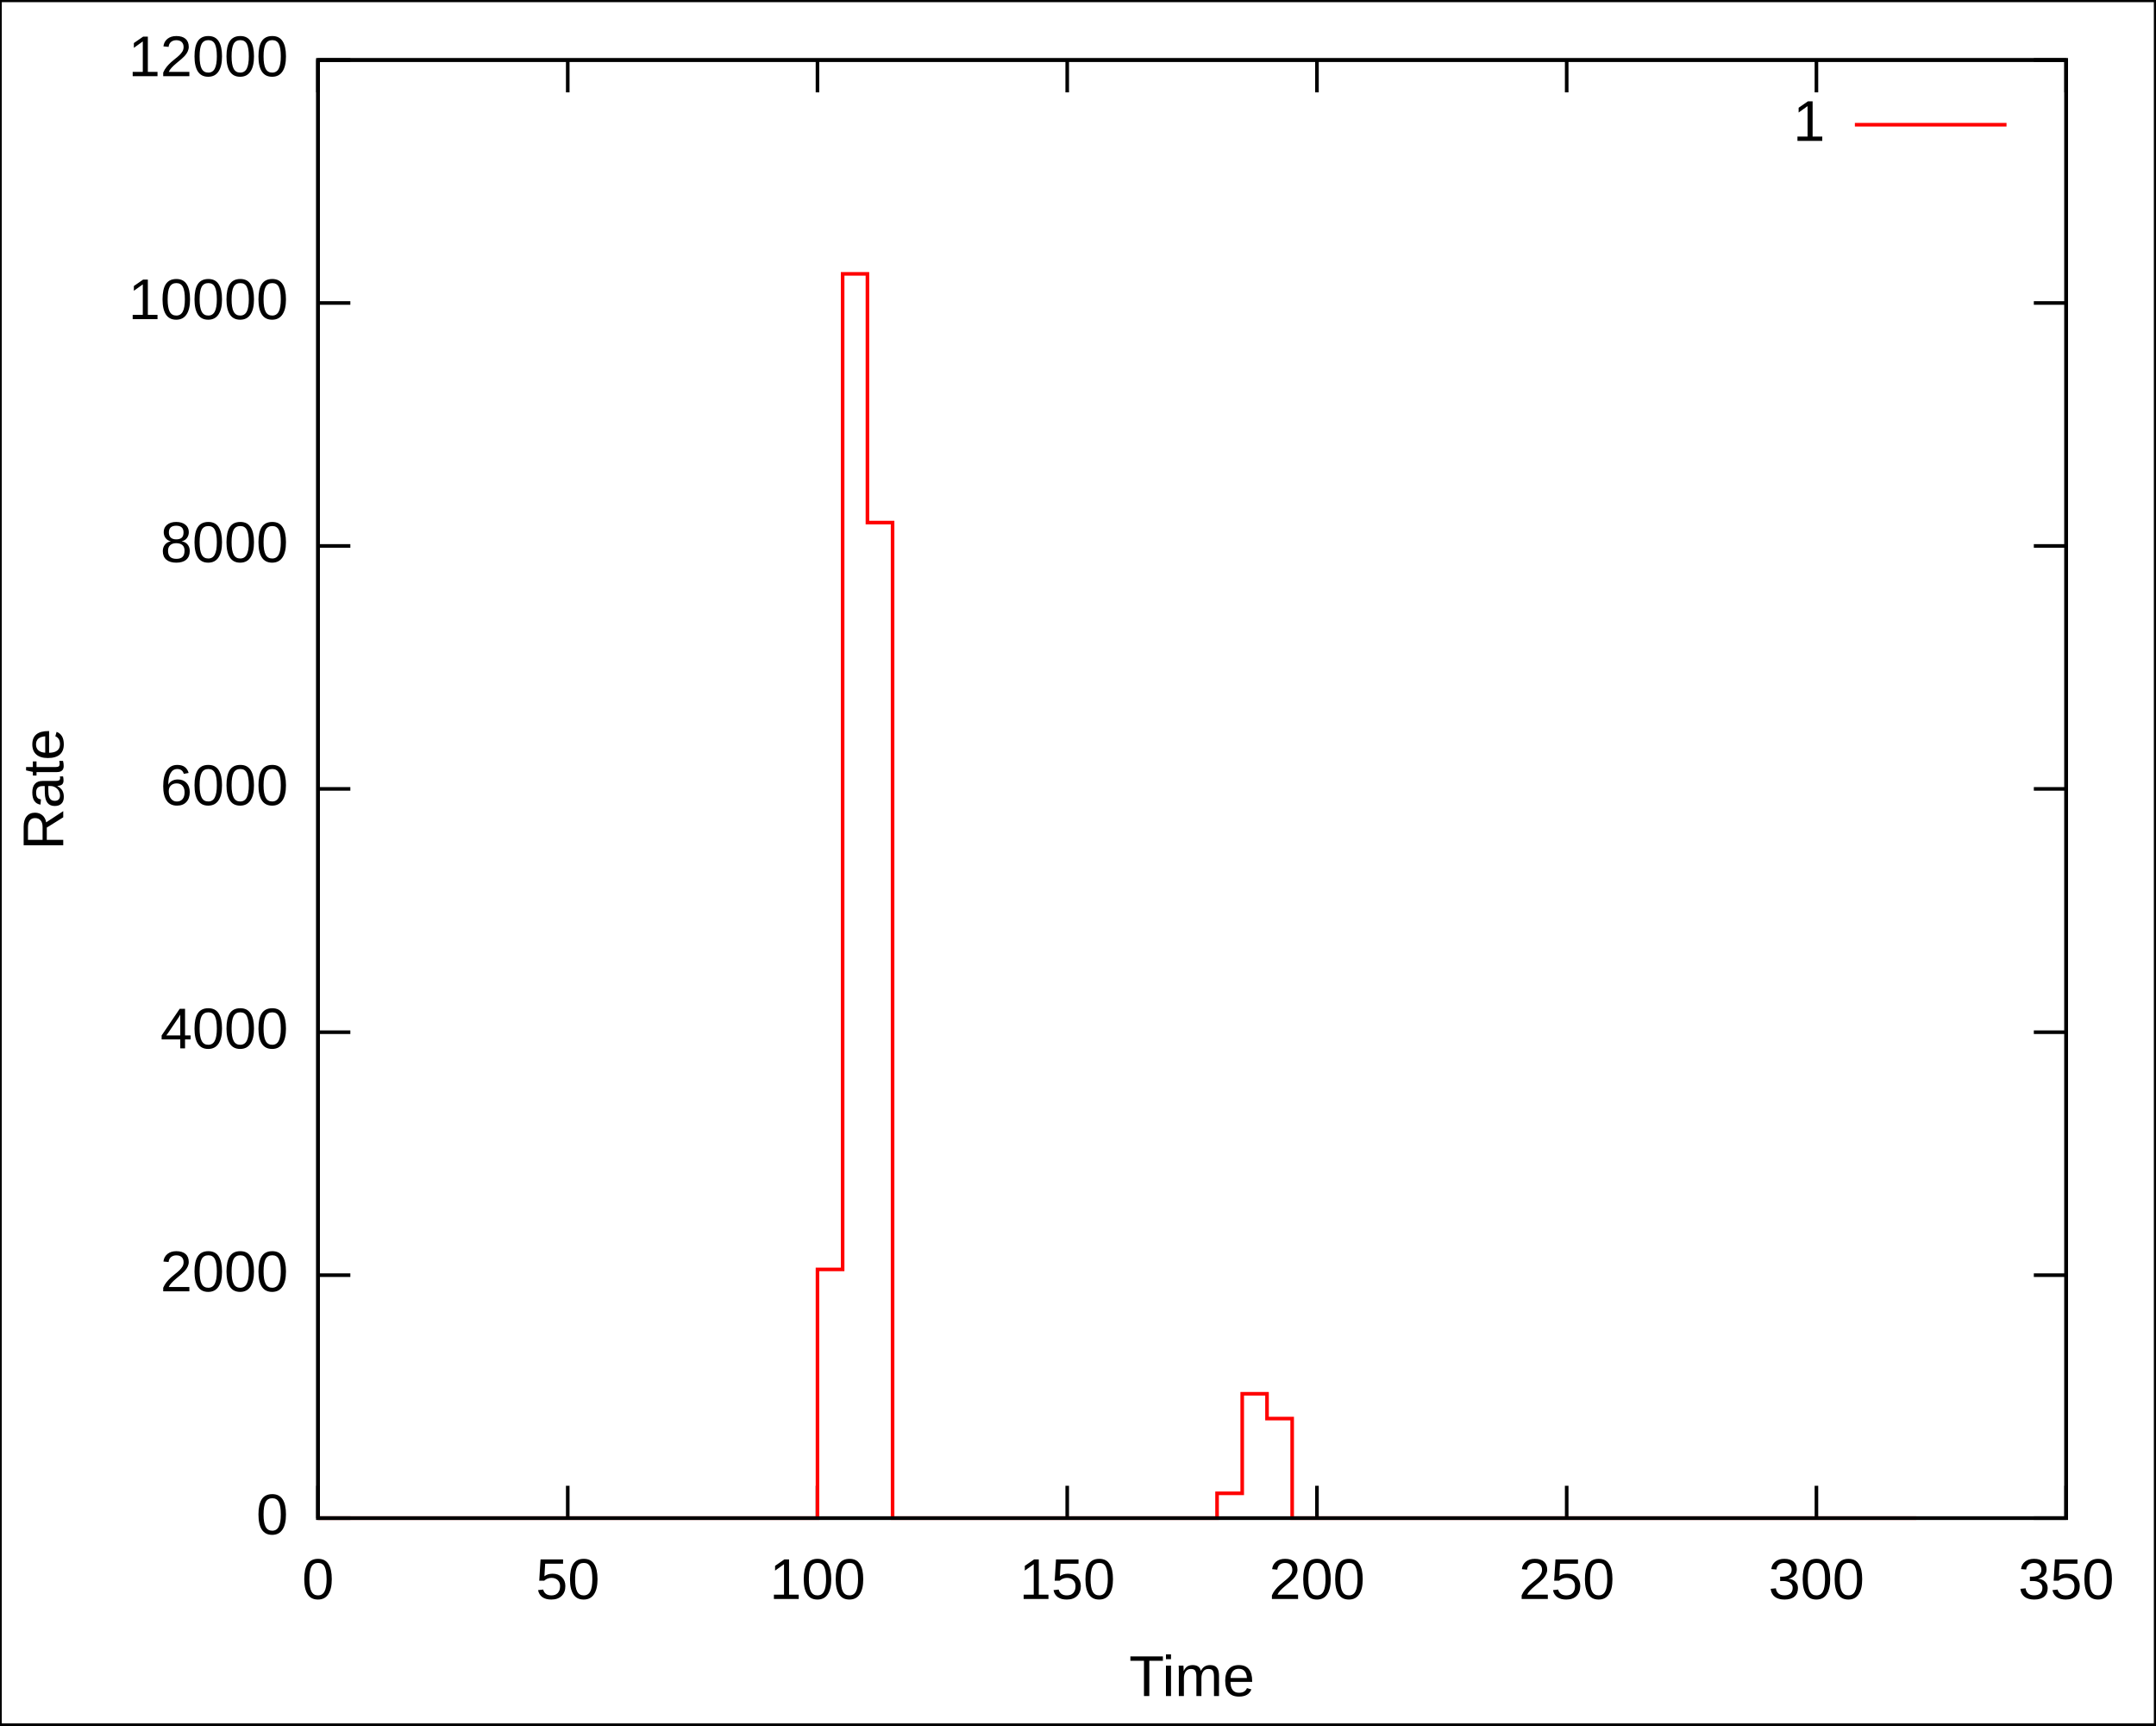
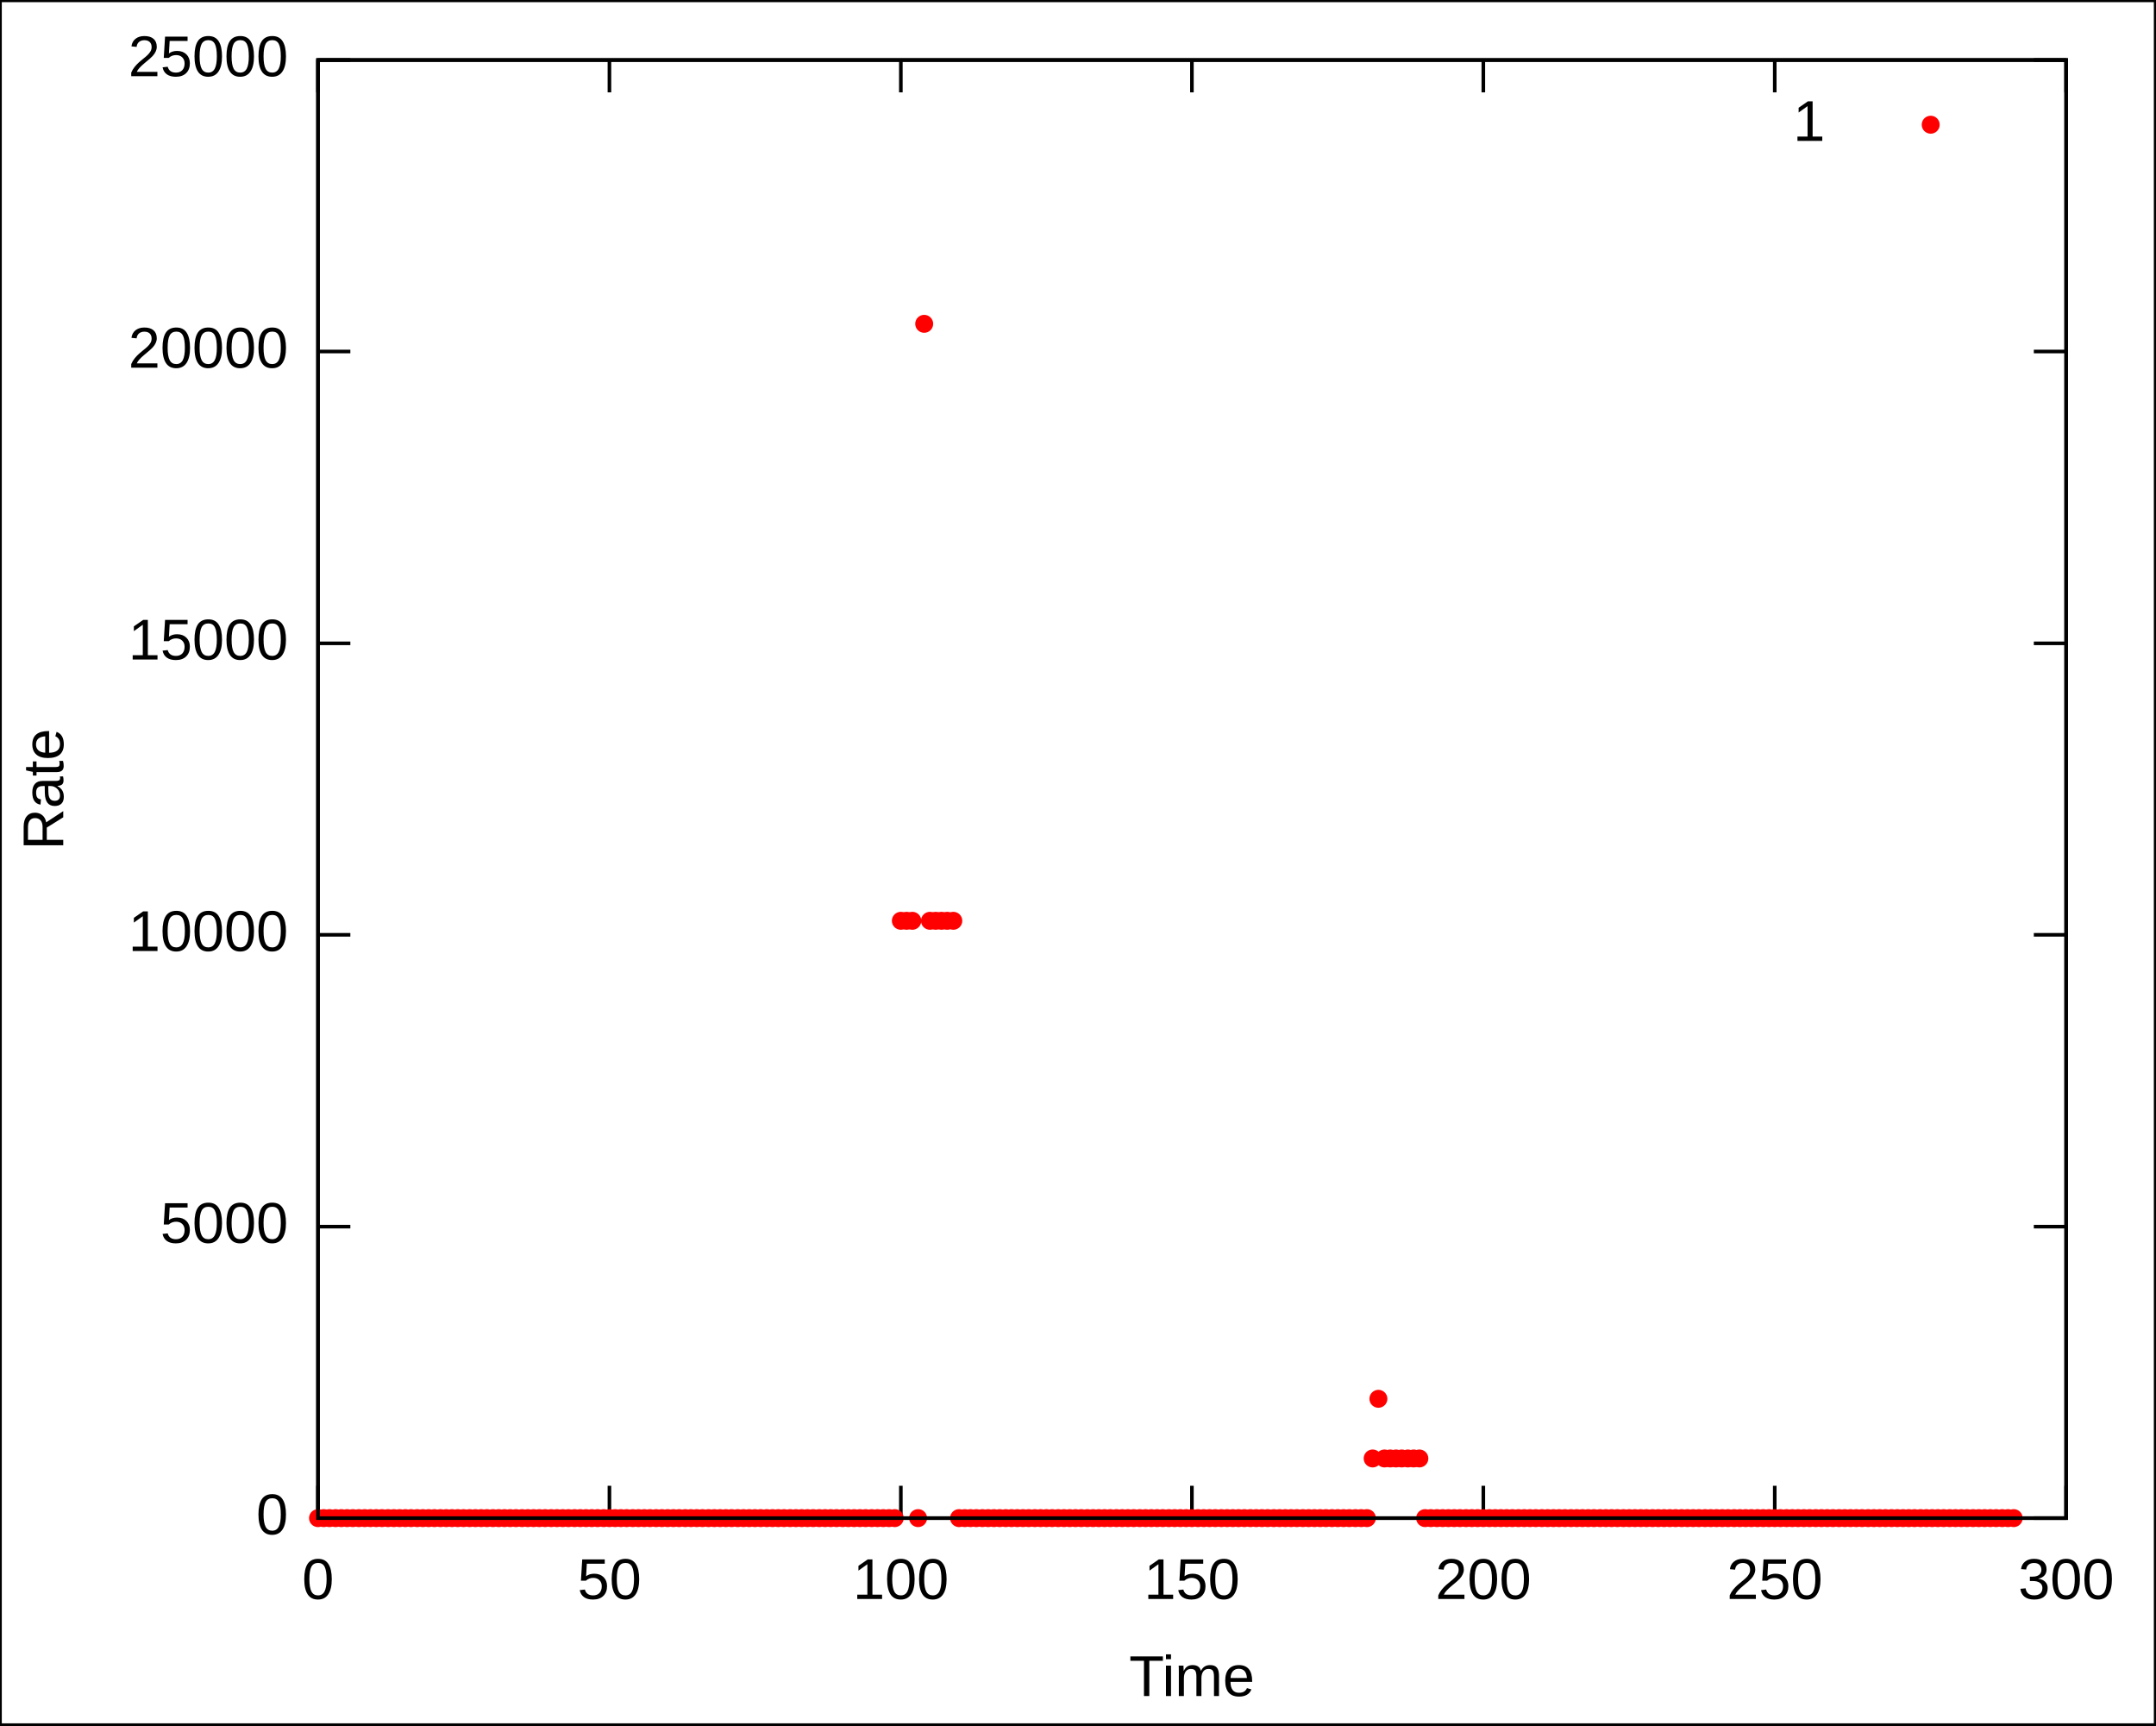
<svg xmlns="http://www.w3.org/2000/svg" xmlns:xlink="http://www.w3.org/1999/xlink" width="600" height="480" viewBox="0 0 600 480">
  <defs>
    <circle id="gpDot" r="0.5" stroke-width="0.5" />
    <path id="gpPt0" stroke-width="0.222" stroke="currentColor" d="M-1,0 h2 M0,-1 v2" />
    <path id="gpPt1" stroke-width="0.222" stroke="currentColor" d="M-1,-1 L1,1 M1,-1 L-1,1" />
    <path id="gpPt2" stroke-width="0.222" stroke="currentColor" d="M-1,0 L1,0 M0,-1 L0,1 M-1,-1 L1,1 M-1,1 L1,-1" />
    <rect id="gpPt3" stroke-width="0.222" stroke="currentColor" x="-1" y="-1" width="2" height="2" />
    <rect id="gpPt4" stroke-width="0.222" stroke="currentColor" fill="currentColor" x="-1" y="-1" width="2" height="2" />
    <circle id="gpPt5" stroke-width="0.222" stroke="currentColor" cx="0" cy="0" r="1" />
    <use xlink:href="#gpPt5" id="gpPt6" fill="currentColor" stroke="none" />
    <path id="gpPt7" stroke-width="0.222" stroke="currentColor" d="M0,-1.33 L-1.33,0.67 L1.33,0.67 z" />
    <use xlink:href="#gpPt7" id="gpPt8" fill="currentColor" stroke="none" />
    <use xlink:href="#gpPt7" id="gpPt9" stroke="currentColor" transform="rotate(180)" />
    <use xlink:href="#gpPt9" id="gpPt10" fill="currentColor" stroke="none" />
    <use xlink:href="#gpPt3" id="gpPt11" stroke="currentColor" transform="rotate(45)" />
    <use xlink:href="#gpPt11" id="gpPt12" fill="currentColor" stroke="none" />
  </defs>
  <g style="fill:none; color:white; stroke:currentColor; stroke-width:1.00; stroke-linecap:butt; stroke-linejoin:miter">
</g>
  <g style="fill:none; color:black; stroke:currentColor; stroke-width:1.00; stroke-linecap:butt; stroke-linejoin:miter">
    <g style="stroke:none; shape-rendering:crispEdges">
      <polygon fill="rgb(255, 255, 255)" points="0.0,480.0 599.9,480.0 599.9,0.1 0.0,0.1 " />
    </g>
    <path stroke="black" d="M0.0,480.0 L0.0,0.1 L599.9,0.1 L599.9,480.0 L0.0,480.0 M88.5,422.4 L97.5,422.4 M575.0,422.4    L566.0,422.4 " />
    <g transform="translate(80.2,426.9)" style="stroke:none; fill:black; font-family:Arial; font-size:12.00pt; text-anchor:end">
      <text> 0</text>
    </g>
-     <path d="M88.5,354.8 L97.5,354.8 M575.0,354.8 L566.0,354.8 " />
-     <g transform="translate(80.2,359.3)" style="stroke:none; fill:black; font-family:Arial; font-size:12.00pt; text-anchor:end">
-       <text> 2000</text>
-     </g>
-     <path d="M88.5,287.2 L97.5,287.2 M575.0,287.2 L566.0,287.2 " />
-     <g transform="translate(80.2,291.7)" style="stroke:none; fill:black; font-family:Arial; font-size:12.00pt; text-anchor:end">
-       <text> 4000</text>
-     </g>
-     <path d="M88.5,219.5 L97.5,219.5 M575.0,219.5 L566.0,219.5 " />
-     <g transform="translate(80.2,224.0)" style="stroke:none; fill:black; font-family:Arial; font-size:12.00pt; text-anchor:end">
-       <text> 6000</text>
-     </g>
-     <path d="M88.5,151.9 L97.5,151.9 M575.0,151.9 L566.0,151.9 " />
-     <g transform="translate(80.2,156.4)" style="stroke:none; fill:black; font-family:Arial; font-size:12.00pt; text-anchor:end">
-       <text> 8000</text>
-     </g>
-     <path d="M88.5,84.3 L97.5,84.3 M575.0,84.3 L566.0,84.3 " />
-     <g transform="translate(80.2,88.8)" style="stroke:none; fill:black; font-family:Arial; font-size:12.00pt; text-anchor:end">
+     <path d="M88.5,341.3 L97.5,341.3 M575.0,341.3 L566.0,341.3 " />
+     <g transform="translate(80.2,345.8)" style="stroke:none; fill:black; font-family:Arial; font-size:12.00pt; text-anchor:end">
+       <text> 5000</text>
+     </g>
+     <path d="M88.5,260.1 L97.5,260.1 M575.0,260.1 L566.0,260.1 " />
+     <g transform="translate(80.2,264.6)" style="stroke:none; fill:black; font-family:Arial; font-size:12.00pt; text-anchor:end">
      <text> 10000</text>
+     </g>
+     <path d="M88.5,179.0 L97.5,179.0 M575.0,179.0 L566.0,179.0 " />
+     <g transform="translate(80.2,183.5)" style="stroke:none; fill:black; font-family:Arial; font-size:12.00pt; text-anchor:end">
+       <text> 15000</text>
+     </g>
+     <path d="M88.5,97.8 L97.5,97.8 M575.0,97.8 L566.0,97.8 " />
+     <g transform="translate(80.2,102.3)" style="stroke:none; fill:black; font-family:Arial; font-size:12.00pt; text-anchor:end">
+       <text> 20000</text>
    </g>
    <path d="M88.5,16.7 L97.5,16.7 M575.0,16.7 L566.0,16.7 " />
    <g transform="translate(80.2,21.2)" style="stroke:none; fill:black; font-family:Arial; font-size:12.00pt; text-anchor:end">
-       <text> 12000</text>
+       <text> 25000</text>
    </g>
    <path d="M88.5,422.4 L88.5,413.4 M88.5,16.7 L88.5,25.7 " />
    <g transform="translate(88.5,444.9)" style="stroke:none; fill:black; font-family:Arial; font-size:12.00pt; text-anchor:middle">
      <text> 0</text>
    </g>
-     <path d="M158.0,422.4 L158.0,413.4 M158.0,16.7 L158.0,25.7 " />
-     <g transform="translate(158.0,444.9)" style="stroke:none; fill:black; font-family:Arial; font-size:12.00pt; text-anchor:middle">
+     <path d="M169.6,422.4 L169.6,413.4 M169.6,16.7 L169.6,25.7 " />
+     <g transform="translate(169.6,444.9)" style="stroke:none; fill:black; font-family:Arial; font-size:12.00pt; text-anchor:middle">
      <text> 50</text>
    </g>
-     <path d="M227.5,422.4 L227.5,413.4 M227.5,16.7 L227.5,25.7 " />
-     <g transform="translate(227.5,444.9)" style="stroke:none; fill:black; font-family:Arial; font-size:12.00pt; text-anchor:middle">
+     <path d="M250.7,422.4 L250.7,413.4 M250.7,16.7 L250.7,25.7 " />
+     <g transform="translate(250.7,444.9)" style="stroke:none; fill:black; font-family:Arial; font-size:12.00pt; text-anchor:middle">
      <text> 100</text>
    </g>
-     <path d="M297.0,422.4 L297.0,413.4 M297.0,16.7 L297.0,25.7 " />
-     <g transform="translate(297.0,444.9)" style="stroke:none; fill:black; font-family:Arial; font-size:12.00pt; text-anchor:middle">
+     <path d="M331.7,422.4 L331.7,413.4 M331.7,16.7 L331.7,25.7 " />
+     <g transform="translate(331.7,444.9)" style="stroke:none; fill:black; font-family:Arial; font-size:12.00pt; text-anchor:middle">
      <text> 150</text>
    </g>
-     <path d="M366.5,422.4 L366.5,413.4 M366.5,16.7 L366.5,25.7 " />
-     <g transform="translate(366.5,444.9)" style="stroke:none; fill:black; font-family:Arial; font-size:12.00pt; text-anchor:middle">
+     <path d="M412.8,422.4 L412.8,413.4 M412.8,16.7 L412.8,25.7 " />
+     <g transform="translate(412.8,444.9)" style="stroke:none; fill:black; font-family:Arial; font-size:12.00pt; text-anchor:middle">
      <text> 200</text>
    </g>
-     <path d="M436.0,422.4 L436.0,413.4 M436.0,16.7 L436.0,25.7 " />
-     <g transform="translate(436.0,444.9)" style="stroke:none; fill:black; font-family:Arial; font-size:12.00pt; text-anchor:middle">
+     <path d="M493.9,422.4 L493.9,413.4 M493.9,16.7 L493.9,25.7 " />
+     <g transform="translate(493.9,444.9)" style="stroke:none; fill:black; font-family:Arial; font-size:12.00pt; text-anchor:middle">
      <text> 250</text>
-     </g>
-     <path d="M505.5,422.4 L505.5,413.4 M505.5,16.7 L505.5,25.7 " />
-     <g transform="translate(505.5,444.9)" style="stroke:none; fill:black; font-family:Arial; font-size:12.00pt; text-anchor:middle">
-       <text> 300</text>
    </g>
    <path d="M575.0,422.4 L575.0,413.4 M575.0,16.7 L575.0,25.7 " />
    <g transform="translate(575.0,444.9)" style="stroke:none; fill:black; font-family:Arial; font-size:12.00pt; text-anchor:middle">
-       <text> 350</text>
+       <text> 300</text>
    </g>
    <path d="M88.5,16.7 L88.5,422.4 L575.0,422.4 L575.0,16.7 L88.5,16.7 Z " />
    <g transform="translate(17.6,219.6) rotate(270)" style="stroke:none; fill:black; font-family:Arial; font-size:12.00pt; text-anchor:middle">
      <text>Rate</text>
    </g>
    <g transform="translate(331.7,471.9)" style="stroke:none; fill:black; font-family:Arial; font-size:12.00pt; text-anchor:middle">
      <text>Time</text>
    </g>
  </g>
  <a xlink:title="Plot #1">
    <g style="fill:none; color:red; stroke:currentColor; stroke-width:1.00; stroke-linecap:butt; stroke-linejoin:miter">
      <g transform="translate(507.9,39.2)" style="stroke:none; fill:black; font-family:Arial; font-size:12.00pt; text-anchor:end">
        <text>1</text>
      </g>
-       <path d="M516.2,34.7 L558.4,34.7 M88.5,422.4 L95.5,422.4 L102.4,422.4 L109.4,422.4 L116.3,422.4 L123.3,422.4    L130.2,422.4 L137.2,422.4 L144.1,422.4 L151.1,422.4 L158.0,422.4 L165.0,422.4 L171.9,422.4 L178.9,422.4    L185.8,422.4 L192.8,422.4 L199.7,422.4 L206.7,422.4 L213.6,422.4 L220.6,422.4 L227.5,422.4 L227.5,353.2    L234.5,353.2 L234.5,76.2 L241.4,76.2 L241.4,145.4 L248.4,145.4 L248.4,422.4 L255.3,422.4 L262.3,422.4    L269.2,422.4 L276.2,422.4 L283.1,422.4 L290.1,422.4 L297.0,422.4 L304.0,422.4 L310.9,422.4 L317.9,422.4    L324.8,422.4 L331.8,422.4 L338.7,422.4 L338.7,415.5 L345.7,415.5 L345.7,387.8 L352.6,387.8 L352.6,394.7    L359.6,394.7 L359.6,422.4 L366.5,422.4 L373.5,422.4 L380.4,422.4 L387.4,422.4 L394.3,422.4 L401.3,422.4    L408.2,422.4 L415.2,422.4 L422.1,422.4 L429.1,422.4 L436.0,422.4 L443.0,422.4 L449.9,422.4 L456.9,422.4    L463.8,422.4 L470.8,422.4 L477.7,422.4 L484.7,422.4 L491.6,422.4 L498.6,422.4 L505.5,422.4 L512.5,422.4    L519.4,422.4 L526.4,422.4 L533.3,422.4 " />
+       <use xlink:href="#gpPt6" transform="translate(88.5,422.4) scale(2.25)" />
+       <use xlink:href="#gpPt6" transform="translate(90.1,422.4) scale(2.25)" />
+       <use xlink:href="#gpPt6" transform="translate(91.7,422.4) scale(2.25)" />
+       <use xlink:href="#gpPt6" transform="translate(93.4,422.4) scale(2.25)" />
+       <use xlink:href="#gpPt6" transform="translate(95.0,422.4) scale(2.25)" />
+       <use xlink:href="#gpPt6" transform="translate(96.6,422.4) scale(2.25)" />
+       <use xlink:href="#gpPt6" transform="translate(98.2,422.4) scale(2.25)" />
+       <use xlink:href="#gpPt6" transform="translate(99.9,422.4) scale(2.25)" />
+       <use xlink:href="#gpPt6" transform="translate(101.5,422.4) scale(2.25)" />
+       <use xlink:href="#gpPt6" transform="translate(103.1,422.4) scale(2.25)" />
+       <use xlink:href="#gpPt6" transform="translate(104.7,422.4) scale(2.25)" />
+       <use xlink:href="#gpPt6" transform="translate(106.3,422.4) scale(2.25)" />
+       <use xlink:href="#gpPt6" transform="translate(108.0,422.4) scale(2.25)" />
+       <use xlink:href="#gpPt6" transform="translate(109.6,422.4) scale(2.25)" />
+       <use xlink:href="#gpPt6" transform="translate(111.2,422.4) scale(2.25)" />
+       <use xlink:href="#gpPt6" transform="translate(112.8,422.4) scale(2.25)" />
+       <use xlink:href="#gpPt6" transform="translate(114.4,422.4) scale(2.25)" />
+       <use xlink:href="#gpPt6" transform="translate(116.1,422.4) scale(2.25)" />
+       <use xlink:href="#gpPt6" transform="translate(117.7,422.4) scale(2.25)" />
+       <use xlink:href="#gpPt6" transform="translate(119.3,422.4) scale(2.25)" />
+       <use xlink:href="#gpPt6" transform="translate(120.9,422.4) scale(2.25)" />
+       <use xlink:href="#gpPt6" transform="translate(122.6,422.4) scale(2.25)" />
+       <use xlink:href="#gpPt6" transform="translate(124.2,422.4) scale(2.25)" />
+       <use xlink:href="#gpPt6" transform="translate(125.8,422.4) scale(2.25)" />
+       <use xlink:href="#gpPt6" transform="translate(127.4,422.4) scale(2.25)" />
+       <use xlink:href="#gpPt6" transform="translate(129.0,422.4) scale(2.25)" />
+       <use xlink:href="#gpPt6" transform="translate(130.7,422.4) scale(2.25)" />
+       <use xlink:href="#gpPt6" transform="translate(132.3,422.4) scale(2.25)" />
+       <use xlink:href="#gpPt6" transform="translate(133.9,422.4) scale(2.25)" />
+       <use xlink:href="#gpPt6" transform="translate(135.5,422.4) scale(2.25)" />
+       <use xlink:href="#gpPt6" transform="translate(137.2,422.4) scale(2.25)" />
+       <use xlink:href="#gpPt6" transform="translate(138.8,422.4) scale(2.25)" />
+       <use xlink:href="#gpPt6" transform="translate(140.4,422.4) scale(2.25)" />
+       <use xlink:href="#gpPt6" transform="translate(142.0,422.4) scale(2.25)" />
+       <use xlink:href="#gpPt6" transform="translate(143.6,422.4) scale(2.25)" />
+       <use xlink:href="#gpPt6" transform="translate(145.3,422.4) scale(2.25)" />
+       <use xlink:href="#gpPt6" transform="translate(146.9,422.4) scale(2.25)" />
+       <use xlink:href="#gpPt6" transform="translate(148.5,422.4) scale(2.25)" />
+       <use xlink:href="#gpPt6" transform="translate(150.1,422.4) scale(2.25)" />
+       <use xlink:href="#gpPt6" transform="translate(151.7,422.4) scale(2.25)" />
+       <use xlink:href="#gpPt6" transform="translate(153.4,422.4) scale(2.25)" />
+       <use xlink:href="#gpPt6" transform="translate(155.0,422.4) scale(2.25)" />
+       <use xlink:href="#gpPt6" transform="translate(156.6,422.4) scale(2.25)" />
+       <use xlink:href="#gpPt6" transform="translate(158.2,422.4) scale(2.25)" />
+       <use xlink:href="#gpPt6" transform="translate(159.9,422.4) scale(2.25)" />
+       <use xlink:href="#gpPt6" transform="translate(161.5,422.4) scale(2.25)" />
+       <use xlink:href="#gpPt6" transform="translate(163.1,422.4) scale(2.25)" />
+       <use xlink:href="#gpPt6" transform="translate(164.7,422.4) scale(2.25)" />
+       <use xlink:href="#gpPt6" transform="translate(166.3,422.4) scale(2.25)" />
+       <use xlink:href="#gpPt6" transform="translate(168.0,422.4) scale(2.25)" />
+       <use xlink:href="#gpPt6" transform="translate(169.6,422.4) scale(2.25)" />
+       <use xlink:href="#gpPt6" transform="translate(171.2,422.4) scale(2.25)" />
+       <use xlink:href="#gpPt6" transform="translate(172.8,422.4) scale(2.25)" />
+       <use xlink:href="#gpPt6" transform="translate(174.4,422.4) scale(2.25)" />
+       <use xlink:href="#gpPt6" transform="translate(176.1,422.4) scale(2.25)" />
+       <use xlink:href="#gpPt6" transform="translate(177.7,422.4) scale(2.25)" />
+       <use xlink:href="#gpPt6" transform="translate(179.3,422.4) scale(2.25)" />
+       <use xlink:href="#gpPt6" transform="translate(180.9,422.4) scale(2.25)" />
+       <use xlink:href="#gpPt6" transform="translate(182.6,422.4) scale(2.25)" />
+       <use xlink:href="#gpPt6" transform="translate(184.2,422.4) scale(2.25)" />
+       <use xlink:href="#gpPt6" transform="translate(185.8,422.4) scale(2.25)" />
+       <use xlink:href="#gpPt6" transform="translate(187.4,422.4) scale(2.25)" />
+       <use xlink:href="#gpPt6" transform="translate(189.0,422.4) scale(2.25)" />
+       <use xlink:href="#gpPt6" transform="translate(190.7,422.4) scale(2.25)" />
+       <use xlink:href="#gpPt6" transform="translate(192.3,422.4) scale(2.25)" />
+       <use xlink:href="#gpPt6" transform="translate(193.9,422.4) scale(2.25)" />
+       <use xlink:href="#gpPt6" transform="translate(195.5,422.4) scale(2.25)" />
+       <use xlink:href="#gpPt6" transform="translate(197.2,422.4) scale(2.25)" />
+       <use xlink:href="#gpPt6" transform="translate(198.8,422.4) scale(2.25)" />
+       <use xlink:href="#gpPt6" transform="translate(200.4,422.4) scale(2.25)" />
+       <use xlink:href="#gpPt6" transform="translate(202.0,422.4) scale(2.25)" />
+       <use xlink:href="#gpPt6" transform="translate(203.6,422.4) scale(2.25)" />
+       <use xlink:href="#gpPt6" transform="translate(205.3,422.4) scale(2.25)" />
+       <use xlink:href="#gpPt6" transform="translate(206.9,422.4) scale(2.25)" />
+       <use xlink:href="#gpPt6" transform="translate(208.5,422.4) scale(2.25)" />
+       <use xlink:href="#gpPt6" transform="translate(210.1,422.4) scale(2.25)" />
+       <use xlink:href="#gpPt6" transform="translate(211.7,422.4) scale(2.25)" />
+       <use xlink:href="#gpPt6" transform="translate(213.4,422.4) scale(2.25)" />
+       <use xlink:href="#gpPt6" transform="translate(215.0,422.4) scale(2.25)" />
+       <use xlink:href="#gpPt6" transform="translate(216.6,422.4) scale(2.25)" />
+       <use xlink:href="#gpPt6" transform="translate(218.2,422.4) scale(2.25)" />
+       <use xlink:href="#gpPt6" transform="translate(219.9,422.4) scale(2.25)" />
+       <use xlink:href="#gpPt6" transform="translate(221.5,422.4) scale(2.25)" />
+       <use xlink:href="#gpPt6" transform="translate(223.1,422.4) scale(2.25)" />
+       <use xlink:href="#gpPt6" transform="translate(224.7,422.4) scale(2.25)" />
+       <use xlink:href="#gpPt6" transform="translate(226.3,422.4) scale(2.25)" />
+       <use xlink:href="#gpPt6" transform="translate(228.0,422.4) scale(2.25)" />
+       <use xlink:href="#gpPt6" transform="translate(229.6,422.4) scale(2.25)" />
+       <use xlink:href="#gpPt6" transform="translate(231.2,422.4) scale(2.25)" />
+       <use xlink:href="#gpPt6" transform="translate(232.8,422.4) scale(2.25)" />
+       <use xlink:href="#gpPt6" transform="translate(234.5,422.4) scale(2.25)" />
+       <use xlink:href="#gpPt6" transform="translate(236.1,422.4) scale(2.25)" />
+       <use xlink:href="#gpPt6" transform="translate(237.7,422.4) scale(2.25)" />
+       <use xlink:href="#gpPt6" transform="translate(239.3,422.4) scale(2.25)" />
+       <use xlink:href="#gpPt6" transform="translate(240.9,422.4) scale(2.25)" />
+       <use xlink:href="#gpPt6" transform="translate(242.6,422.4) scale(2.25)" />
+       <use xlink:href="#gpPt6" transform="translate(244.2,422.4) scale(2.25)" />
+       <use xlink:href="#gpPt6" transform="translate(245.8,422.4) scale(2.25)" />
+       <use xlink:href="#gpPt6" transform="translate(247.4,422.4) scale(2.25)" />
+       <use xlink:href="#gpPt6" transform="translate(249.0,422.4) scale(2.25)" />
+       <use xlink:href="#gpPt6" transform="translate(250.7,256.2) scale(2.25)" />
+       <use xlink:href="#gpPt6" transform="translate(252.3,256.2) scale(2.25)" />
+       <use xlink:href="#gpPt6" transform="translate(253.9,256.2) scale(2.25)" />
+       <use xlink:href="#gpPt6" transform="translate(255.5,422.4) scale(2.25)" />
+       <use xlink:href="#gpPt6" transform="translate(257.2,90.1) scale(2.25)" />
+       <use xlink:href="#gpPt6" transform="translate(258.8,256.2) scale(2.25)" />
+       <use xlink:href="#gpPt6" transform="translate(260.4,256.2) scale(2.25)" />
+       <use xlink:href="#gpPt6" transform="translate(262.0,256.2) scale(2.25)" />
+       <use xlink:href="#gpPt6" transform="translate(263.6,256.2) scale(2.25)" />
+       <use xlink:href="#gpPt6" transform="translate(265.3,256.2) scale(2.25)" />
+       <use xlink:href="#gpPt6" transform="translate(266.9,422.4) scale(2.25)" />
+       <use xlink:href="#gpPt6" transform="translate(268.5,422.4) scale(2.25)" />
+       <use xlink:href="#gpPt6" transform="translate(270.1,422.4) scale(2.25)" />
+       <use xlink:href="#gpPt6" transform="translate(271.7,422.4) scale(2.25)" />
+       <use xlink:href="#gpPt6" transform="translate(273.4,422.4) scale(2.25)" />
+       <use xlink:href="#gpPt6" transform="translate(275.0,422.4) scale(2.25)" />
+       <use xlink:href="#gpPt6" transform="translate(276.6,422.4) scale(2.25)" />
+       <use xlink:href="#gpPt6" transform="translate(278.2,422.4) scale(2.25)" />
+       <use xlink:href="#gpPt6" transform="translate(279.9,422.4) scale(2.25)" />
+       <use xlink:href="#gpPt6" transform="translate(281.5,422.4) scale(2.25)" />
+       <use xlink:href="#gpPt6" transform="translate(283.1,422.4) scale(2.25)" />
+       <use xlink:href="#gpPt6" transform="translate(284.7,422.4) scale(2.25)" />
+       <use xlink:href="#gpPt6" transform="translate(286.3,422.4) scale(2.25)" />
+       <use xlink:href="#gpPt6" transform="translate(288.0,422.4) scale(2.25)" />
+       <use xlink:href="#gpPt6" transform="translate(289.6,422.4) scale(2.25)" />
+       <use xlink:href="#gpPt6" transform="translate(291.2,422.4) scale(2.25)" />
+       <use xlink:href="#gpPt6" transform="translate(292.8,422.4) scale(2.25)" />
+       <use xlink:href="#gpPt6" transform="translate(294.5,422.4) scale(2.25)" />
+       <use xlink:href="#gpPt6" transform="translate(296.1,422.4) scale(2.25)" />
+       <use xlink:href="#gpPt6" transform="translate(297.7,422.4) scale(2.25)" />
+       <use xlink:href="#gpPt6" transform="translate(299.3,422.4) scale(2.25)" />
+       <use xlink:href="#gpPt6" transform="translate(300.9,422.4) scale(2.25)" />
+       <use xlink:href="#gpPt6" transform="translate(302.6,422.4) scale(2.25)" />
+       <use xlink:href="#gpPt6" transform="translate(304.2,422.4) scale(2.25)" />
+       <use xlink:href="#gpPt6" transform="translate(305.8,422.4) scale(2.25)" />
+       <use xlink:href="#gpPt6" transform="translate(307.4,422.4) scale(2.25)" />
+       <use xlink:href="#gpPt6" transform="translate(309.0,422.4) scale(2.25)" />
+       <use xlink:href="#gpPt6" transform="translate(310.7,422.4) scale(2.25)" />
+       <use xlink:href="#gpPt6" transform="translate(312.3,422.4) scale(2.25)" />
+       <use xlink:href="#gpPt6" transform="translate(313.9,422.4) scale(2.25)" />
+       <use xlink:href="#gpPt6" transform="translate(315.5,422.4) scale(2.25)" />
+       <use xlink:href="#gpPt6" transform="translate(317.2,422.4) scale(2.25)" />
+       <use xlink:href="#gpPt6" transform="translate(318.8,422.4) scale(2.25)" />
+       <use xlink:href="#gpPt6" transform="translate(320.4,422.4) scale(2.25)" />
+       <use xlink:href="#gpPt6" transform="translate(322.0,422.4) scale(2.25)" />
+       <use xlink:href="#gpPt6" transform="translate(323.6,422.4) scale(2.25)" />
+       <use xlink:href="#gpPt6" transform="translate(325.3,422.4) scale(2.25)" />
+       <use xlink:href="#gpPt6" transform="translate(326.9,422.4) scale(2.25)" />
+       <use xlink:href="#gpPt6" transform="translate(328.5,422.4) scale(2.25)" />
+       <use xlink:href="#gpPt6" transform="translate(330.1,422.4) scale(2.25)" />
+       <use xlink:href="#gpPt6" transform="translate(331.7,422.4) scale(2.25)" />
+       <use xlink:href="#gpPt6" transform="translate(333.4,422.4) scale(2.25)" />
+       <use xlink:href="#gpPt6" transform="translate(335.0,422.4) scale(2.25)" />
+       <use xlink:href="#gpPt6" transform="translate(336.6,422.4) scale(2.25)" />
+       <use xlink:href="#gpPt6" transform="translate(338.2,422.4) scale(2.25)" />
+       <use xlink:href="#gpPt6" transform="translate(339.9,422.4) scale(2.25)" />
+       <use xlink:href="#gpPt6" transform="translate(341.5,422.4) scale(2.25)" />
+       <use xlink:href="#gpPt6" transform="translate(343.1,422.4) scale(2.25)" />
+       <use xlink:href="#gpPt6" transform="translate(344.7,422.4) scale(2.25)" />
+       <use xlink:href="#gpPt6" transform="translate(346.3,422.4) scale(2.25)" />
+       <use xlink:href="#gpPt6" transform="translate(348.0,422.4) scale(2.25)" />
+       <use xlink:href="#gpPt6" transform="translate(349.6,422.4) scale(2.25)" />
+       <use xlink:href="#gpPt6" transform="translate(351.2,422.4) scale(2.25)" />
+       <use xlink:href="#gpPt6" transform="translate(352.8,422.4) scale(2.25)" />
+       <use xlink:href="#gpPt6" transform="translate(354.5,422.4) scale(2.25)" />
+       <use xlink:href="#gpPt6" transform="translate(356.1,422.4) scale(2.25)" />
+       <use xlink:href="#gpPt6" transform="translate(357.7,422.4) scale(2.25)" />
+       <use xlink:href="#gpPt6" transform="translate(359.3,422.4) scale(2.25)" />
+       <use xlink:href="#gpPt6" transform="translate(360.9,422.4) scale(2.25)" />
+       <use xlink:href="#gpPt6" transform="translate(362.6,422.4) scale(2.25)" />
+       <use xlink:href="#gpPt6" transform="translate(364.2,422.4) scale(2.25)" />
+       <use xlink:href="#gpPt6" transform="translate(365.8,422.4) scale(2.25)" />
+       <use xlink:href="#gpPt6" transform="translate(367.4,422.4) scale(2.25)" />
+       <use xlink:href="#gpPt6" transform="translate(369.0,422.4) scale(2.25)" />
+       <use xlink:href="#gpPt6" transform="translate(370.7,422.4) scale(2.25)" />
+       <use xlink:href="#gpPt6" transform="translate(372.3,422.4) scale(2.25)" />
+       <use xlink:href="#gpPt6" transform="translate(373.9,422.4) scale(2.25)" />
+       <use xlink:href="#gpPt6" transform="translate(375.5,422.4) scale(2.25)" />
+       <use xlink:href="#gpPt6" transform="translate(377.2,422.4) scale(2.25)" />
+       <use xlink:href="#gpPt6" transform="translate(378.8,422.4) scale(2.25)" />
+       <use xlink:href="#gpPt6" transform="translate(380.4,422.4) scale(2.25)" />
+       <use xlink:href="#gpPt6" transform="translate(382.0,405.8) scale(2.25)" />
+       <use xlink:href="#gpPt6" transform="translate(383.6,389.2) scale(2.25)" />
+       <use xlink:href="#gpPt6" transform="translate(385.3,405.8) scale(2.25)" />
+       <use xlink:href="#gpPt6" transform="translate(386.9,405.8) scale(2.25)" />
+       <use xlink:href="#gpPt6" transform="translate(388.5,405.8) scale(2.25)" />
+       <use xlink:href="#gpPt6" transform="translate(390.1,405.8) scale(2.25)" />
+       <use xlink:href="#gpPt6" transform="translate(391.8,405.8) scale(2.25)" />
+       <use xlink:href="#gpPt6" transform="translate(393.4,405.8) scale(2.25)" />
+       <use xlink:href="#gpPt6" transform="translate(395.0,405.8) scale(2.25)" />
+       <use xlink:href="#gpPt6" transform="translate(396.6,422.4) scale(2.25)" />
+       <use xlink:href="#gpPt6" transform="translate(398.2,422.4) scale(2.25)" />
+       <use xlink:href="#gpPt6" transform="translate(399.9,422.4) scale(2.25)" />
+       <use xlink:href="#gpPt6" transform="translate(401.5,422.4) scale(2.25)" />
+       <use xlink:href="#gpPt6" transform="translate(403.1,422.4) scale(2.25)" />
+       <use xlink:href="#gpPt6" transform="translate(404.7,422.4) scale(2.25)" />
+       <use xlink:href="#gpPt6" transform="translate(406.3,422.4) scale(2.25)" />
+       <use xlink:href="#gpPt6" transform="translate(408.0,422.4) scale(2.25)" />
+       <use xlink:href="#gpPt6" transform="translate(409.6,422.4) scale(2.25)" />
+       <use xlink:href="#gpPt6" transform="translate(411.2,422.4) scale(2.25)" />
+       <use xlink:href="#gpPt6" transform="translate(412.8,422.4) scale(2.25)" />
+       <use xlink:href="#gpPt6" transform="translate(414.5,422.4) scale(2.25)" />
+       <use xlink:href="#gpPt6" transform="translate(416.1,422.4) scale(2.25)" />
+       <use xlink:href="#gpPt6" transform="translate(417.7,422.4) scale(2.25)" />
+       <use xlink:href="#gpPt6" transform="translate(419.3,422.4) scale(2.25)" />
+       <use xlink:href="#gpPt6" transform="translate(420.9,422.4) scale(2.25)" />
+       <use xlink:href="#gpPt6" transform="translate(422.6,422.4) scale(2.25)" />
+       <use xlink:href="#gpPt6" transform="translate(424.2,422.4) scale(2.25)" />
+       <use xlink:href="#gpPt6" transform="translate(425.8,422.4) scale(2.25)" />
+       <use xlink:href="#gpPt6" transform="translate(427.4,422.4) scale(2.25)" />
+       <use xlink:href="#gpPt6" transform="translate(429.1,422.4) scale(2.25)" />
+       <use xlink:href="#gpPt6" transform="translate(430.7,422.4) scale(2.25)" />
+       <use xlink:href="#gpPt6" transform="translate(432.3,422.4) scale(2.25)" />
+       <use xlink:href="#gpPt6" transform="translate(433.9,422.4) scale(2.25)" />
+       <use xlink:href="#gpPt6" transform="translate(435.5,422.4) scale(2.25)" />
+       <use xlink:href="#gpPt6" transform="translate(437.2,422.4) scale(2.25)" />
+       <use xlink:href="#gpPt6" transform="translate(438.8,422.4) scale(2.25)" />
+       <use xlink:href="#gpPt6" transform="translate(440.4,422.4) scale(2.25)" />
+       <use xlink:href="#gpPt6" transform="translate(442.0,422.4) scale(2.25)" />
+       <use xlink:href="#gpPt6" transform="translate(443.6,422.4) scale(2.25)" />
+       <use xlink:href="#gpPt6" transform="translate(445.3,422.4) scale(2.25)" />
+       <use xlink:href="#gpPt6" transform="translate(446.9,422.4) scale(2.25)" />
+       <use xlink:href="#gpPt6" transform="translate(448.5,422.4) scale(2.25)" />
+       <use xlink:href="#gpPt6" transform="translate(450.1,422.4) scale(2.25)" />
+       <use xlink:href="#gpPt6" transform="translate(451.8,422.4) scale(2.25)" />
+       <use xlink:href="#gpPt6" transform="translate(453.4,422.4) scale(2.25)" />
+       <use xlink:href="#gpPt6" transform="translate(455.0,422.4) scale(2.25)" />
+       <use xlink:href="#gpPt6" transform="translate(456.6,422.4) scale(2.25)" />
+       <use xlink:href="#gpPt6" transform="translate(458.2,422.4) scale(2.25)" />
+       <use xlink:href="#gpPt6" transform="translate(459.9,422.4) scale(2.25)" />
+       <use xlink:href="#gpPt6" transform="translate(461.5,422.4) scale(2.25)" />
+       <use xlink:href="#gpPt6" transform="translate(463.1,422.4) scale(2.25)" />
+       <use xlink:href="#gpPt6" transform="translate(464.7,422.4) scale(2.25)" />
+       <use xlink:href="#gpPt6" transform="translate(466.3,422.4) scale(2.25)" />
+       <use xlink:href="#gpPt6" transform="translate(468.0,422.4) scale(2.25)" />
+       <use xlink:href="#gpPt6" transform="translate(469.6,422.4) scale(2.25)" />
+       <use xlink:href="#gpPt6" transform="translate(471.2,422.4) scale(2.25)" />
+       <use xlink:href="#gpPt6" transform="translate(472.8,422.4) scale(2.25)" />
+       <use xlink:href="#gpPt6" transform="translate(474.5,422.4) scale(2.25)" />
+       <use xlink:href="#gpPt6" transform="translate(476.1,422.4) scale(2.25)" />
+       <use xlink:href="#gpPt6" transform="translate(477.7,422.4) scale(2.25)" />
+       <use xlink:href="#gpPt6" transform="translate(479.3,422.4) scale(2.25)" />
+       <use xlink:href="#gpPt6" transform="translate(480.9,422.4) scale(2.25)" />
+       <use xlink:href="#gpPt6" transform="translate(482.6,422.4) scale(2.25)" />
+       <use xlink:href="#gpPt6" transform="translate(484.2,422.4) scale(2.25)" />
+       <use xlink:href="#gpPt6" transform="translate(485.8,422.4) scale(2.25)" />
+       <use xlink:href="#gpPt6" transform="translate(487.4,422.4) scale(2.25)" />
+       <use xlink:href="#gpPt6" transform="translate(489.1,422.4) scale(2.25)" />
+       <use xlink:href="#gpPt6" transform="translate(490.7,422.4) scale(2.25)" />
+       <use xlink:href="#gpPt6" transform="translate(492.3,422.4) scale(2.25)" />
+       <use xlink:href="#gpPt6" transform="translate(493.9,422.4) scale(2.25)" />
+       <use xlink:href="#gpPt6" transform="translate(495.5,422.4) scale(2.25)" />
+       <use xlink:href="#gpPt6" transform="translate(497.2,422.4) scale(2.25)" />
+       <use xlink:href="#gpPt6" transform="translate(498.8,422.4) scale(2.25)" />
+       <use xlink:href="#gpPt6" transform="translate(500.4,422.4) scale(2.25)" />
+       <use xlink:href="#gpPt6" transform="translate(502.0,422.4) scale(2.25)" />
+       <use xlink:href="#gpPt6" transform="translate(503.6,422.4) scale(2.25)" />
+       <use xlink:href="#gpPt6" transform="translate(505.3,422.4) scale(2.25)" />
+       <use xlink:href="#gpPt6" transform="translate(506.9,422.4) scale(2.25)" />
+       <use xlink:href="#gpPt6" transform="translate(508.5,422.4) scale(2.25)" />
+       <use xlink:href="#gpPt6" transform="translate(510.1,422.4) scale(2.25)" />
+       <use xlink:href="#gpPt6" transform="translate(511.8,422.4) scale(2.25)" />
+       <use xlink:href="#gpPt6" transform="translate(513.4,422.4) scale(2.25)" />
+       <use xlink:href="#gpPt6" transform="translate(515.0,422.4) scale(2.25)" />
+       <use xlink:href="#gpPt6" transform="translate(516.6,422.4) scale(2.25)" />
+       <use xlink:href="#gpPt6" transform="translate(518.2,422.4) scale(2.25)" />
+       <use xlink:href="#gpPt6" transform="translate(519.9,422.4) scale(2.25)" />
+       <use xlink:href="#gpPt6" transform="translate(521.5,422.4) scale(2.25)" />
+       <use xlink:href="#gpPt6" transform="translate(523.1,422.4) scale(2.25)" />
+       <use xlink:href="#gpPt6" transform="translate(524.7,422.4) scale(2.25)" />
+       <use xlink:href="#gpPt6" transform="translate(526.4,422.4) scale(2.25)" />
+       <use xlink:href="#gpPt6" transform="translate(528.0,422.4) scale(2.25)" />
+       <use xlink:href="#gpPt6" transform="translate(529.6,422.4) scale(2.25)" />
+       <use xlink:href="#gpPt6" transform="translate(531.2,422.4) scale(2.25)" />
+       <use xlink:href="#gpPt6" transform="translate(532.8,422.4) scale(2.25)" />
+       <use xlink:href="#gpPt6" transform="translate(534.5,422.4) scale(2.25)" />
+       <use xlink:href="#gpPt6" transform="translate(536.1,422.4) scale(2.25)" />
+       <use xlink:href="#gpPt6" transform="translate(537.7,422.4) scale(2.25)" />
+       <use xlink:href="#gpPt6" transform="translate(539.3,422.4) scale(2.25)" />
+       <use xlink:href="#gpPt6" transform="translate(540.9,422.4) scale(2.25)" />
+       <use xlink:href="#gpPt6" transform="translate(542.6,422.4) scale(2.25)" />
+       <use xlink:href="#gpPt6" transform="translate(544.2,422.4) scale(2.25)" />
+       <use xlink:href="#gpPt6" transform="translate(545.8,422.4) scale(2.25)" />
+       <use xlink:href="#gpPt6" transform="translate(547.4,422.4) scale(2.25)" />
+       <use xlink:href="#gpPt6" transform="translate(549.1,422.4) scale(2.25)" />
+       <use xlink:href="#gpPt6" transform="translate(550.7,422.4) scale(2.25)" />
+       <use xlink:href="#gpPt6" transform="translate(552.3,422.4) scale(2.25)" />
+       <use xlink:href="#gpPt6" transform="translate(553.9,422.4) scale(2.25)" />
+       <use xlink:href="#gpPt6" transform="translate(555.5,422.4) scale(2.25)" />
+       <use xlink:href="#gpPt6" transform="translate(557.2,422.4) scale(2.25)" />
+       <use xlink:href="#gpPt6" transform="translate(558.8,422.4) scale(2.25)" />
+       <use xlink:href="#gpPt6" transform="translate(560.4,422.4) scale(2.25)" />
+       <use xlink:href="#gpPt6" transform="translate(537.3,34.7) scale(2.25)" />
    </g>
  </a>
  <g style="fill:none; color:black; stroke:currentColor; stroke-width:1.00; stroke-linecap:butt; stroke-linejoin:miter">
    <path d="M88.5,16.7 L88.5,422.4 L575.0,422.4 L575.0,16.7 L88.5,16.7 Z " />
  </g>
</svg>
